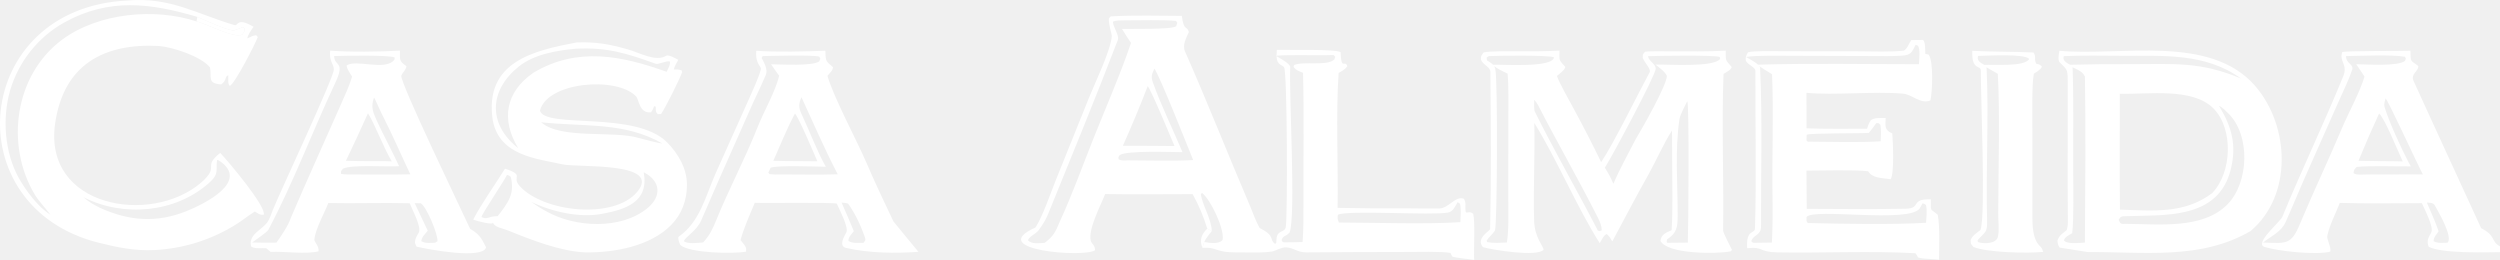
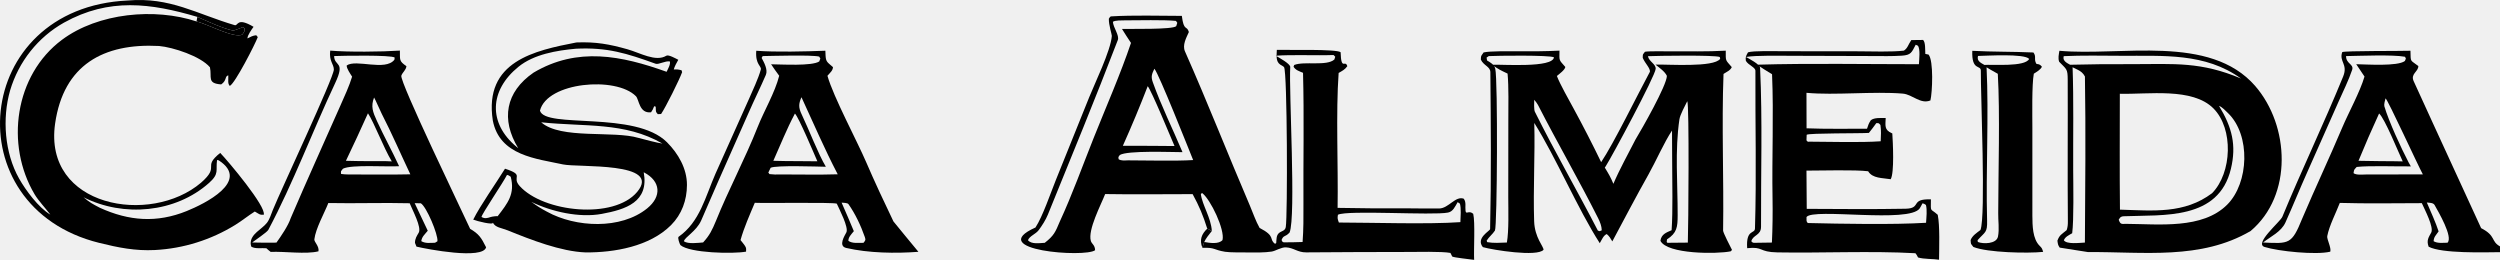
<svg xmlns="http://www.w3.org/2000/svg" width="279" height="29" viewBox="0 0 279 29" fill="none">
-   <path d="M115.559 25.389C116.363 24.157 117.242 21.558 117.829 20.101L121.558 10.842C122.104 9.456 123.97 5.639 124.08 4.006C124.09 3.859 123.729 2.805 123.747 2.091C123.846 1.947 123.879 1.835 124.019 1.827C126.508 1.678 129.409 1.766 131.893 1.772C132.116 3.559 132.442 2.783 132.678 3.573C132.387 4.225 131.929 5.028 132.245 5.74C134.771 11.436 137.04 17.24 139.495 22.968C139.846 23.789 140.131 24.658 140.57 25.435C142.421 26.393 141.564 26.676 142.298 27.214L142.425 27.117C142.465 26.724 142.417 26.264 142.748 25.995C143.04 25.758 143.414 25.776 143.492 25.343C143.706 24.143 143.663 7.998 143.301 7.499C143.222 7.39 142.997 7.291 142.88 7.213C142.338 6.846 142.482 6.149 142.494 5.564C143.609 5.604 149.151 5.453 149.612 5.827C149.677 7.957 150.121 6.598 150.361 7.389C150.085 7.775 149.797 7.904 149.392 8.142C149.071 12.568 149.355 18.64 149.276 23.198C151.968 23.251 154.661 23.27 157.354 23.253C158.441 23.254 159.527 23.286 160.611 23.268C161.678 23.251 162.422 21.828 163.358 22.177C163.659 22.599 163.488 23.038 163.554 23.537C163.616 23.996 163.91 23.423 164.412 23.861C164.639 24.804 164.457 27.818 164.514 29C164.06 28.928 162.275 28.757 162.067 28.626L161.868 28.225C160.904 28.047 158.107 28.117 156.97 28.119C153.243 28.126 149.501 28.133 145.772 28.166C144.805 28.175 144.396 27.651 143.514 27.605C142.989 27.577 142.366 28.003 141.929 28.074C141.149 28.2 140.058 28.184 139.253 28.173C138.603 28.165 137.281 28.19 136.718 28.098C135.417 27.886 135.629 27.6 134.183 27.658L134.395 27.007C135.002 27.115 136.007 27.277 136.432 26.791C136.714 25.64 135.105 22.259 134.157 21.541L134.014 21.644C134.155 22.86 135.166 24.327 135.24 25.776L134.728 25.515C134.279 24.073 133.828 22.994 133.098 21.665C129.896 21.663 126.523 21.716 123.336 21.657C122.851 22.89 121.391 25.645 121.735 26.877C121.837 27.244 122.2 27.325 122.211 27.923C121.137 28.773 109.839 27.947 115.559 25.389ZM118.274 24.723C119.647 21.761 120.829 18.466 122.047 15.412C123.387 12.052 125.08 8.188 126.219 4.79C125.909 4.311 125.496 3.713 125.215 3.232C126.144 3.201 130.882 3.319 131.267 2.918L131.385 2.547L131.236 2.332C129.908 2.195 126.984 2.271 125.535 2.271C125.175 2.281 124.462 2.251 124.199 2.432C124.239 3.082 124.946 3.951 124.747 4.471C122.252 10.993 119.571 17.474 116.944 23.948C116.698 24.553 116.294 25.179 115.909 25.696C115.575 26.133 114.885 26.348 114.721 26.807C115.11 27.285 116.007 27.129 116.596 27.098C117.615 26.296 117.775 25.918 118.274 24.723ZM143.262 27.045C143.923 27.034 144.722 27.044 145.369 27.008C145.474 25.637 145.472 24.208 145.464 22.83C145.437 17.94 145.547 13.013 145.418 8.126C145 7.948 144.593 7.835 144.36 7.448L144.433 7.251C145.552 6.806 148.059 7.409 148.914 6.641L149.013 6.336C148.974 6.293 148.857 6.159 148.814 6.14C146.803 6.216 144.224 6.078 142.372 6.219C142.693 6.406 144.013 7.117 143.991 7.48C143.832 10.177 144.64 24.155 143.919 25.947C143.414 26.499 143.259 26.195 143.021 26.782C143.135 27.005 143.071 26.959 143.262 27.045ZM128.829 7.668C128.549 8.267 128.422 8.53 128.657 9.187C129.602 11.829 130.877 14.392 131.968 16.981C130.626 16.978 125.834 16.779 124.975 17.297C124.782 17.578 124.801 17.463 124.84 17.769C125.126 17.961 125.52 17.905 125.875 17.895C128.036 17.895 131.066 17.989 133.156 17.863C132.651 16.628 129.347 8.266 128.829 7.668ZM149.418 24.834C153.168 24.842 159.429 25.045 162.979 24.79C163.001 24.2 163.079 23.271 162.93 22.732L162.675 22.558C162.367 23.085 162.157 23.611 161.597 23.723C159.879 24.067 150.413 23.422 149.313 23.965C149.242 24.366 149.278 24.445 149.418 24.834ZM131.077 16.297C130.737 15.511 128.505 10.104 128.085 9.617C127.219 11.858 126.294 14.076 125.312 16.268L128.465 16.276L131.077 16.297Z" fill="white" />
-   <path d="M229.828 5.667C236.637 6.294 246.629 3.767 251.685 9.603C255.522 14.031 255.891 21.805 251.166 25.782C245.612 29.034 239.253 28.091 233.015 28.131C232.986 28.131 229.924 27.654 229.864 27.634C229.658 27.346 229.658 27.216 229.607 26.859C229.84 26.216 230.08 26.153 230.641 25.681C230.751 25.351 230.777 25.078 230.774 24.73C230.726 19.457 230.78 14.183 230.756 8.911C230.751 7.657 230.641 7.764 229.805 6.895C229.656 6.499 229.763 6.089 229.828 5.667ZM236.587 23.395C240.297 23.509 243.77 23.89 246.872 21.559C249.097 19.269 249.273 14.374 247.026 12.105C244.679 9.735 239.708 10.552 236.573 10.464C236.576 14.754 236.539 19.111 236.587 23.395ZM231.297 7.379C231.434 11.18 231.349 15.222 231.368 19.04C231.377 20.677 231.45 24.557 231.257 26.027C230.893 26.244 230.463 26.427 230.328 26.816C230.642 27.292 232.106 27.095 232.675 27.07C232.714 21 232.778 14.597 232.678 8.536C232.276 7.769 231.633 7.781 230.838 7.23C233.204 7.169 235.569 7.146 237.935 7.159C242.742 7.147 245.611 6.877 250.095 8.761C246.085 5.868 241.42 6.256 236.704 6.225C234.732 6.212 232.264 6.173 230.315 6.266C230.143 6.881 230.786 7.067 231.297 7.379ZM237.26 24.982C240.918 25.003 245.792 25.609 248.558 22.837C250.986 20.404 251.187 15.079 248.652 12.628C248.39 12.372 247.992 11.942 247.643 11.815C249.112 14.231 249.596 16.207 248.972 18.829C247.598 24.593 241.473 23.955 237.008 24.134C236.612 24.15 236.516 24.375 236.37 24.697L236.422 24.469C236.622 24.982 236.663 25.024 237.26 24.982Z" fill="white" />
-   <path d="M174.038 5.649C174.022 6.852 173.958 6.63 174.691 7.475C174.635 7.809 174.037 8.236 173.749 8.48C174.099 9.419 175.112 11.173 175.624 12.131C176.693 14.094 177.714 16.083 178.688 18.096C180.051 16.086 182.821 10.424 184.133 8.001C184.162 7.579 183.61 7.112 183.33 6.458C183.348 5.991 183.292 6.161 183.578 5.776C184.012 5.69 185.812 5.732 186.347 5.729C188.445 5.718 190.493 5.775 192.594 5.654C192.596 6.863 192.527 6.63 193.266 7.489C193.107 7.861 192.741 7.993 192.345 8.251C192.125 14.026 192.39 19.948 192.298 25.735C192.294 25.963 193.138 27.589 193.292 27.892L193.15 28.047C191.652 28.364 186.056 28.383 185.304 26.875C185.399 26.143 185.962 25.946 186.552 25.693C186.702 23.451 186.618 20.447 186.615 18.147L186.597 14.569C185.722 15.877 184.781 18.034 183.97 19.472C182.581 21.933 181.27 24.449 179.934 26.94C179.73 26.598 179.62 26.38 179.312 26.119C178.932 26.289 178.788 26.713 178.534 27.139C176.066 23.299 173.678 17.633 171.226 13.72C171.322 17.323 171.093 21.048 171.21 24.684C171.27 26.53 172.28 27.508 172.257 27.877C171.571 28.691 166.583 27.899 165.488 27.58C164.662 26.566 166.291 25.771 166.296 25.562C166.43 19.748 166.376 13.876 166.325 8.058C166.32 7.423 165.566 7.328 165.263 6.651C165.282 6.154 165.265 6.314 165.57 5.853C166.254 5.683 168.45 5.724 169.266 5.72C170.924 5.734 172.379 5.733 174.038 5.649ZM168.322 22.013L168.33 13.402C168.33 11.869 168.385 9.69 168.245 8.213C167.559 7.885 167.142 7.704 166.532 7.223C167.702 7.176 173.271 7.597 173.425 6.398C172.933 6.131 166.998 6.215 166.149 6.261L165.903 6.421L165.953 6.748C166.358 6.999 166.759 7.192 166.874 7.684C167.167 8.919 167.092 25.325 166.835 25.729C166.573 26.141 166.168 26.434 165.911 26.855L165.969 27.022C166.673 27.152 167.448 27.092 168.168 27.065C168.4 25.746 168.326 23.434 168.322 22.013ZM171.219 11.135C171.21 11.411 171.177 12.243 171.289 12.466C173.517 16.945 176.026 21.284 178.319 25.728C178.568 25.827 178.457 25.822 178.756 25.7C178.748 25.244 178.56 24.765 178.356 24.36C176.208 20.093 173.814 15.956 171.634 11.705C171.544 11.529 171.349 11.287 171.219 11.135ZM188.3 11.292C188.064 11.762 187.498 12.815 187.425 13.305C186.905 16.794 187.237 20.502 187.227 24.029C187.223 25.351 187.151 25.991 186.037 26.716L186.003 27.009C186.03 27.038 186.056 27.067 186.083 27.096L188.362 27.075C188.425 25.574 188.534 11.631 188.3 11.292ZM183.907 6.272C184.04 6.895 184.798 7.127 184.774 7.678C184.74 8.452 179.911 17.438 179.202 18.547C179.168 18.6 179.133 18.654 179.096 18.706C179.517 19.392 179.738 19.754 180.054 20.514C180.739 18.897 181.711 17.161 182.517 15.577C183.234 14.394 186.004 9.542 186.025 8.469C185.803 7.981 185.18 7.555 184.746 7.208C186.183 7.167 191.249 7.551 191.971 6.567L191.929 6.361C191.425 6.128 184.898 6.224 183.907 6.272Z" fill="white" />
-   <path d="M14.26 0.056C18.978 -0.352 21.946 1.558 26.191 2.807C26.592 2.925 26.4 1.863 28.297 2.993C28.077 3.295 27.603 3.955 27.616 4.287C27.965 4.113 28.201 3.97 28.595 3.932L28.768 4.138C28.476 4.927 26.233 9.31 25.646 9.588C25.386 9.331 25.498 8.923 25.478 8.411C25.06 8.5 25.348 8.967 24.685 9.42C23.075 9.306 23.667 8.622 23.43 7.51C22.391 6.276 19.327 5.274 17.75 5.132C11.554 4.804 7.091 7.234 6.15 13.79C4.811 23.128 16.808 25.185 22.436 20.389C24.639 18.461 22.507 18.717 24.575 17.066C25.43 17.943 29.766 23.094 29.431 23.969C28.962 24.001 28.896 23.864 28.436 23.605C27.681 24.078 27.02 24.63 26.253 25.101C23.543 26.774 20.464 27.737 17.294 27.903C15.091 28.018 13.186 27.629 11.059 27.102C-5.114 23.096 -3.125 0.851 14.26 0.056ZM21.928 2.392C23.187 2.684 26.125 4.325 27.036 3.859C27.313 3.449 27.275 3.611 27.296 3.151L27.083 3.029C26.984 3.071 26.884 3.112 26.785 3.153C26.687 3.194 26.061 3.426 26.033 3.42C24.733 3.132 23.252 2.409 22.026 1.885C16.833 0.353 12.178 -0.273 7.146 2.523C4.243 4.154 2.083 6.87 1.128 10.092C0.229 13.227 0.515 17.061 2.125 19.918C2.876 21.25 4.299 23.167 5.62 23.951C5.097 23.259 4.288 22.399 3.871 21.7C0.556 16.134 1.647 8.372 6.911 4.446C10.971 1.418 17.298 0.863 21.928 2.392ZM9.323 22.015C10.028 22.615 10.348 22.772 11.15 23.191C14.391 24.667 17.5 24.903 20.833 23.554C22.792 22.761 27.998 20.228 24.417 17.899C24.39 17.882 24.258 17.856 24.225 17.851C24.055 19.021 24.502 19.368 23.345 20.401C19.568 23.773 13.775 24.264 9.323 22.015Z" fill="white" />
-   <path d="M22.026 1.885C23.252 2.409 24.733 3.132 26.033 3.42C26.061 3.426 26.687 3.194 26.785 3.153C26.884 3.112 26.984 3.071 27.083 3.029L27.296 3.151C27.275 3.611 27.313 3.449 27.036 3.859C26.125 4.325 23.187 2.684 21.928 2.392L22.026 1.885Z" fill="white" />
-   <path d="M213.3 4.473L214.617 4.458C214.896 4.724 214.836 5.521 214.866 6.018L215.225 6.089C215.808 6.763 215.651 10.328 215.434 11.209C214.329 11.668 213.435 10.537 212.347 10.447C209.061 10.174 204.776 10.656 201.602 10.358L201.612 14.319C203.756 14.407 206.194 14.36 208.359 14.366C208.496 13.953 208.539 13.786 208.787 13.414C209.19 13.104 209.909 13.175 210.442 13.172C210.419 14.011 210.262 14.481 211.119 14.862L211.181 14.889C211.248 15.846 211.423 19.286 211.002 20.001C210.066 19.849 208.977 19.923 208.485 19.112C207.018 18.929 203.253 19.042 201.602 19.041L201.632 23.308C205.302 23.322 208.984 23.364 212.651 23.294C214.508 23.259 213.108 22.168 215.489 22.248C215.482 23.784 215.372 23.174 216.252 23.972C216.502 25.233 216.408 27.598 216.398 28.985C215.756 28.874 214.692 28.937 214.052 28.731C214.057 28.732 213.823 28.265 213.738 28.26C208.854 27.983 203.213 28.257 198.35 28.167C196.234 28.128 196.84 27.497 194.984 27.698C194.838 25.543 195.836 26.134 195.855 25.499C196.032 19.654 195.878 13.756 195.904 7.906C195.905 7.498 195.131 7.294 194.838 6.79C194.772 6.347 194.867 6.222 195.078 5.839C195.692 5.645 198.075 5.714 198.827 5.715L207.371 5.725C208.82 5.731 211.151 5.816 212.481 5.648C212.912 5.352 212.935 5.015 213.3 4.473ZM194.849 6.356C195.161 6.535 196.408 7.174 196.426 7.564C196.698 13.448 196.51 19.4 196.531 25.299C196.533 26.289 195.653 26.177 195.443 26.924C195.661 27.121 195.559 27.081 195.827 27.097L197.746 27.069C197.821 25.455 197.843 23.737 197.815 22.119C197.735 17.544 197.955 12.851 197.761 8.286C197.261 7.974 196.574 7.572 196.122 7.219C201.97 7.05 208.27 7.166 214.152 7.167C214.176 6.665 214.329 5.446 214.028 5.096L213.792 4.991C213.336 5.865 213.273 6.147 212.232 6.214C211.133 6.285 210.036 6.259 208.939 6.255L199.892 6.227C198.6 6.226 196.02 6.164 194.849 6.356ZM209.398 13.738C209.177 14.033 208.796 14.576 208.568 14.832C207.66 14.903 201.862 14.841 201.625 15.041L201.603 15.666L201.752 15.819L201.961 15.81C204.343 15.819 207.568 15.924 209.885 15.766C209.913 15.108 209.951 14.602 209.856 13.943C209.615 13.704 209.736 13.759 209.398 13.738ZM214.543 22.696C214.461 22.857 214.337 23.111 214.242 23.252C213.09 24.949 202.349 23.184 201.608 24.221C201.618 24.572 201.554 24.693 201.747 24.889C205.484 24.981 211.297 25.087 214.948 24.862C214.985 24.271 215.083 23.424 214.936 22.877C214.765 22.759 214.742 22.728 214.543 22.696Z" fill="white" />
-   <path d="M64.331 4.737C66.506 4.655 67.993 4.926 70.027 5.499C71.445 5.899 73.178 6.943 74.37 6.215C74.606 6.071 75.411 6.527 75.698 6.672C75.507 7.023 75.295 7.371 75.191 7.756C75.587 7.737 75.677 7.745 76.062 7.843L76.125 8.054C75.808 8.933 74.294 11.961 73.778 12.723L73.412 12.742C73.13 12.457 73.21 12.377 73.176 11.903L73.003 11.855C72.881 12.174 72.849 12.25 72.658 12.531C71.322 12.69 71.331 11.102 70.967 10.735C68.745 8.487 61.059 9.154 60.26 12.347C60.827 14.397 70.904 12.322 74.439 15.879C75.696 17.144 76.668 18.818 76.664 20.643C76.661 22.338 76.083 23.927 74.884 25.128C72.507 27.51 68.554 28.192 65.353 28.17C62.586 28.068 59.238 26.754 56.676 25.715C55.978 25.432 55.267 25.404 54.996 24.835C55.15 25.16 53.199 24.678 52.812 24.509C53.59 22.943 55.343 20.467 56.359 18.826C58.661 19.578 57.025 19.685 57.997 20.762C60.645 23.695 68.509 24.527 71.11 21.415C73.941 18.026 64.506 18.716 62.826 18.349C59.881 17.704 55.753 17.381 54.998 13.45C53.975 6.836 59.675 5.639 64.331 4.737ZM57.836 16.542C55.881 13.338 56.411 10.267 59.541 8.107C64.445 5.199 69.371 6.214 74.393 8.012C74.559 7.661 74.833 7.217 74.76 6.858C74.258 6.761 73.5 7.233 73.17 7.114C69.914 5.939 67.769 5.267 64.278 5.436C62.134 5.629 59.584 6.056 57.868 7.447C54.603 10.092 54.472 13.743 57.639 16.379L57.836 16.542ZM61.054 23.631C64.238 25.392 69.281 25.646 72.23 23.251C73.863 21.924 73.743 20.225 71.887 19.249L71.84 19.225C72.451 22.554 69.824 23.378 67.148 23.872C64.66 24.332 61.552 23.633 59.297 22.526C59.98 23.018 60.305 23.235 61.054 23.631ZM73.925 16.018C69.689 13.585 65.29 14.171 60.396 13.648C62.572 15.582 68.471 14.548 71.271 15.394C71.63 15.502 73.629 16.011 73.925 16.018ZM54.768 24.217C54.902 24.167 55.575 24.081 55.526 24.145C56.679 22.659 57.491 21.635 56.998 19.727C56.839 19.62 56.771 19.556 56.58 19.521C56.172 20.346 53.744 23.918 53.735 24.215C54.113 24.425 54.346 24.353 54.768 24.217Z" fill="white" />
-   <path d="M36.851 5.649C38.821 5.821 42.636 5.783 44.629 5.646C44.651 6.694 44.509 6.803 45.357 7.384C45.306 7.836 44.942 8.033 44.79 8.438C44.554 9.062 51.673 23.794 52.466 25.535C53.437 26.115 53.696 26.491 54.249 27.598C53.895 28.995 47.672 27.811 46.479 27.522L46.311 27.105C46.311 26.614 46.525 26.325 46.729 25.969C47.07 25.373 46.056 23.511 45.721 22.683C42.751 22.604 39.654 22.723 36.643 22.658C36.189 23.806 35.233 25.485 35.081 26.708C35.044 27.002 35.643 27.467 35.543 28.046C34.154 28.402 31.708 28.036 30.211 28.113C30.181 28.115 29.721 27.705 29.727 27.705C29.216 27.656 28.495 27.799 28.047 27.53C28.01 27.416 27.978 27.299 27.976 27.179C27.952 26.097 29.22 25.607 29.794 24.86C30.092 24.473 30.259 23.902 30.442 23.449C31.334 21.237 37.262 8.648 37.258 7.758C37.255 7.143 36.706 6.83 36.851 5.649ZM30.85 27.077C31.363 26.364 32.175 25.174 32.443 24.344C34.243 20.136 36.128 15.995 37.976 11.811C38.414 10.818 38.991 9.576 39.295 8.555C39.101 8.239 38.669 7.638 38.691 7.308C39.723 6.563 43.005 7.975 44.015 6.665L44.049 6.424C43.669 6.118 38.155 6.221 37.287 6.256C37.321 7.466 38.579 6.776 37.406 9.271C34.86 14.684 32.744 20.373 29.948 25.648C29.802 25.923 28.464 26.809 28.142 27.062C29.034 27.075 29.961 27.103 30.85 27.077ZM46.279 22.672C46.752 23.719 47.282 24.744 47.738 25.75C47.378 26.195 47.09 26.402 47.014 26.912C47.479 27.188 47.976 27.103 48.552 27.09L48.818 26.925C48.909 26.178 47.596 23.069 46.967 22.689L46.279 22.672ZM38.605 17.945C39.484 17.961 40.405 17.991 41.28 17.985C42.065 17.984 42.948 17.963 43.724 18.012C42.793 16.463 41.762 13.694 41.064 12.642C40.268 14.421 39.448 16.189 38.605 17.945ZM41.747 10.88C41.364 11.883 41.604 12.497 42.068 13.508C42.847 15.209 43.751 16.831 44.541 18.549C43.104 18.638 39.24 18.342 38.273 18.828C38.016 19.174 38.04 19.04 38.062 19.412C38.366 19.45 38.552 19.471 38.858 19.47C41.123 19.466 43.542 19.508 45.793 19.454C44.722 17.195 43.736 14.901 42.593 12.681C42.393 12.292 41.896 11.118 41.747 10.88Z" fill="white" />
-   <path d="M84.399 5.664C86.558 5.831 89.908 5.746 92.111 5.66C92.115 5.852 92.123 6.045 92.135 6.237C92.178 6.935 92.362 6.955 92.962 7.493C92.93 7.904 92.656 8.085 92.342 8.459C93.027 10.855 95.64 15.706 96.682 18.134C97.56 20.183 98.741 22.705 99.707 24.71C99.7 24.694 102.308 27.906 102.495 28.102C99.964 28.296 96.918 28.248 94.435 27.671C93.505 27.455 94.281 26.276 94.454 25.934C94.733 25.379 93.656 23.329 93.385 22.726C92.976 22.564 85.392 22.689 84.234 22.633C83.673 23.968 83.026 25.406 82.643 26.794C82.722 26.891 82.801 26.989 82.879 27.088C83.201 27.499 83.314 27.616 83.261 28.083C81.837 28.351 76.96 28.248 75.935 27.352C75.827 27.185 75.598 26.519 75.734 26.424C78.106 24.759 78.707 21.984 79.851 19.377L83.554 11.113C83.966 10.174 84.64 8.745 84.905 7.771C85.017 7.358 84.274 7.239 84.399 5.664ZM78.467 27.057C79.204 26.254 79.479 25.659 79.901 24.651C81.299 21.182 83.171 17.68 84.557 14.169C85.263 12.382 86.495 10.31 86.958 8.455C86.687 8.075 86.294 7.558 86.056 7.174C87.261 7.185 90.609 7.395 91.427 6.858L91.552 6.534L91.42 6.314C90.527 6.109 86.25 6.242 85.117 6.258L84.997 6.465C85.257 6.947 85.722 7.771 85.469 8.359C84.86 9.771 84.173 11.145 83.557 12.558L80.169 20.202C79.541 21.634 78.886 23.174 78.255 24.6C77.715 25.82 76.389 26.479 76.326 26.931C76.812 27.253 77.853 27.104 78.467 27.057ZM93.923 22.613C94.39 23.67 94.845 24.731 95.288 25.798C95.026 26.127 94.658 26.482 94.682 26.881C95.125 27.19 95.777 27.099 96.366 27.098C96.56 26.849 96.638 26.802 96.517 26.459C96.072 25.189 95.458 23.872 94.685 22.778C94.583 22.633 94.094 22.63 93.923 22.613ZM86.304 17.944C87.241 17.972 88.179 17.985 89.117 17.982L91.218 18C90.858 17.178 89.137 13.084 88.714 12.672C87.767 14.46 87.128 16.11 86.304 17.944ZM89.443 10.849C89.117 11.589 89.1 12.003 89.475 12.782C90.228 14.344 91.318 17.196 92.167 18.611C91.182 18.593 86.592 18.425 86.003 18.724L85.745 19.256L85.877 19.43C86.365 19.486 86.616 19.483 87.105 19.468C89.15 19.466 91.468 19.519 93.49 19.451C92.008 16.617 90.787 13.742 89.443 10.849Z" fill="white" />
-   <path d="M220.108 5.671C222.35 5.792 224.664 5.753 226.928 5.857C227.293 6.328 226.948 6.6 227.254 7.109C227.308 7.198 227.579 7.053 227.877 7.449C227.72 7.79 227.297 8.011 226.974 8.226C226.743 9.483 226.812 12.841 226.812 14.277L226.813 24.102C226.823 25.165 226.83 26.66 227.631 27.44C227.874 27.677 227.893 27.728 228.005 28.074L228.016 28.11C226.282 28.291 221.794 28.194 220.229 27.56C219.899 27.124 219.966 27.314 219.921 26.792C220.112 26.293 220.592 25.997 221.018 25.67C221.63 24.166 221.032 10.309 221.061 7.896C221.069 7.189 220.021 7.967 220.108 5.671ZM221.696 7.378C221.971 13.048 221.606 18.935 221.76 24.625C221.798 25.988 221.538 25.857 220.697 26.806L220.728 27.005C221.314 27.243 222.804 27.237 222.974 26.403C223.142 25.582 222.984 24.616 223.001 23.761C223.01 19.19 223.211 12.654 222.955 8.236C222.453 7.95 221.765 7.582 221.313 7.251C222.456 7.166 225.963 7.498 226.456 6.578C225.932 5.956 221.717 6.228 220.744 6.244C220.57 6.886 221.165 7.052 221.696 7.378Z" fill="white" />
-   <path d="M134.728 25.515L135.24 25.776C134.988 26.103 134.533 26.646 134.395 27.007L134.183 27.658C133.843 26.752 134.087 26.142 134.728 25.515Z" fill="white" />
-   <path d="M261.122 22.644C260.693 23.765 259.952 25.16 259.721 26.346C259.653 26.691 260.196 27.646 260.058 28.088C258.476 28.474 254.289 28.05 252.728 27.562C251.522 27.185 254.478 24.757 254.711 24.191C256.882 18.931 259.346 13.802 261.497 8.536C262.061 7.153 261.015 6.889 261.394 5.815C261.659 5.655 268.012 5.707 269.007 5.663C269.044 7.011 268.948 6.641 269.885 7.368C269.904 7.996 268.985 8.233 269.365 9.057C270.097 10.641 270.822 12.228 271.543 13.818L276.893 25.459C278.592 26.333 277.944 26.91 279 27.498V28.142C277.291 28.16 272.506 28.308 271.039 27.535C270.772 26.829 271.034 26.487 271.323 25.957C271.644 25.368 270.607 23.418 270.276 22.672C267.283 22.677 264.099 22.736 261.122 22.644ZM252.558 27.064C255.469 27.196 255.755 27.29 256.918 24.413C258.365 21.01 259.95 17.651 261.391 14.243C262.105 12.555 263.373 10.27 263.878 8.544L262.955 7.165C264.159 7.186 267.566 7.423 268.384 6.808L268.496 6.543L268.4 6.334C267.006 6.079 263.374 6.235 261.822 6.26C261.813 7.138 262.717 7.141 262.499 7.8C262.139 8.888 261.452 10.293 260.987 11.337L257.501 19.189C256.666 21.055 255.896 22.953 255.059 24.819C254.583 25.877 253.418 26.384 252.558 27.064ZM273.138 27.086C273.795 26.469 272.112 23.615 271.7 22.881C271.55 22.614 271.114 22.632 270.835 22.602C271.239 23.551 271.843 24.87 272.148 25.821C271.827 26.291 271.628 26.413 271.59 26.916C272.016 27.178 272.591 27.095 273.138 27.086ZM266.227 10.976C266.162 11.187 266.037 11.668 266.094 11.862C266.597 13.573 267.986 16.568 268.809 18.14C268.886 18.285 268.966 18.427 269.05 18.568C267.396 18.589 264.498 18.47 263.003 18.631C262.671 19.022 262.739 18.853 262.653 19.322C262.96 19.569 263.702 19.471 264.178 19.469L270.393 19.465C269.786 18.349 266.507 11.174 266.227 10.976ZM265.752 17.984C266.541 17.989 267.355 17.984 268.143 18.011C267.644 16.955 266.152 13.243 265.507 12.664C264.704 14.408 263.938 16.168 263.209 17.945L265.752 17.984Z" fill="white" />
+   <path d="M115.559 25.389C116.363 24.157 117.242 21.558 117.829 20.101L121.558 10.842C122.104 9.456 123.97 5.639 124.08 4.006C124.09 3.859 123.729 2.805 123.747 2.091C123.846 1.947 123.879 1.835 124.019 1.827C126.508 1.678 129.409 1.766 131.893 1.772C132.116 3.559 132.442 2.783 132.678 3.573C132.387 4.225 131.929 5.028 132.245 5.74C134.771 11.436 137.04 17.24 139.495 22.968C139.846 23.789 140.131 24.658 140.57 25.435C142.421 26.393 141.564 26.676 142.298 27.214L142.425 27.117C142.465 26.724 142.417 26.264 142.748 25.995C143.04 25.758 143.414 25.776 143.492 25.343C143.706 24.143 143.663 7.998 143.301 7.499C143.222 7.39 142.997 7.291 142.88 7.213C142.338 6.846 142.482 6.149 142.494 5.564C143.609 5.604 149.151 5.453 149.612 5.827C149.677 7.957 150.121 6.598 150.361 7.389C150.085 7.775 149.797 7.904 149.392 8.142C149.071 12.568 149.355 18.64 149.276 23.198C151.968 23.251 154.661 23.27 157.354 23.253C158.441 23.254 159.527 23.286 160.611 23.268C161.678 23.251 162.422 21.828 163.358 22.177C163.659 22.599 163.488 23.038 163.554 23.537C163.616 23.996 163.91 23.423 164.412 23.861C164.639 24.804 164.457 27.818 164.514 29C164.06 28.928 162.275 28.757 162.067 28.626L161.868 28.225C160.904 28.047 158.107 28.117 156.97 28.119C153.243 28.126 149.501 28.133 145.772 28.166C144.805 28.175 144.396 27.651 143.514 27.605C142.989 27.577 142.366 28.003 141.929 28.074C141.149 28.2 140.058 28.184 139.253 28.173C138.603 28.165 137.281 28.19 136.718 28.098C135.417 27.886 135.629 27.6 134.183 27.658L134.395 27.007C135.002 27.115 136.007 27.277 136.432 26.791C136.714 25.64 135.105 22.259 134.157 21.541L134.014 21.644C134.155 22.86 135.166 24.327 135.24 25.776L134.728 25.515C134.279 24.073 133.828 22.994 133.098 21.665C129.896 21.663 126.523 21.716 123.336 21.657C122.851 22.89 121.391 25.645 121.735 26.877C121.837 27.244 122.2 27.325 122.211 27.923C121.137 28.773 109.839 27.947 115.559 25.389ZM118.274 24.723C119.647 21.761 120.829 18.466 122.047 15.412C123.387 12.052 125.08 8.188 126.219 4.79C125.909 4.311 125.496 3.713 125.215 3.232C126.144 3.201 130.882 3.319 131.267 2.918L131.385 2.547L131.236 2.332C129.908 2.195 126.984 2.271 125.535 2.271C125.175 2.281 124.462 2.251 124.199 2.432C124.239 3.082 124.946 3.951 124.747 4.471C122.252 10.993 119.571 17.474 116.944 23.948C116.698 24.553 116.294 25.179 115.909 25.696C115.575 26.133 114.885 26.348 114.721 26.807C115.11 27.285 116.007 27.129 116.596 27.098C117.615 26.296 117.775 25.918 118.274 24.723ZM143.262 27.045C143.923 27.034 144.722 27.044 145.369 27.008C145.474 25.637 145.472 24.208 145.464 22.83C145.437 17.94 145.547 13.013 145.418 8.126C145 7.948 144.593 7.835 144.36 7.448L144.433 7.251C145.552 6.806 148.059 7.409 148.914 6.641L149.013 6.336C148.974 6.293 148.857 6.159 148.814 6.14C146.803 6.216 144.224 6.078 142.372 6.219C142.693 6.406 144.013 7.117 143.991 7.48C143.832 10.177 144.64 24.155 143.919 25.947C143.414 26.499 143.259 26.195 143.021 26.782C143.135 27.005 143.071 26.959 143.262 27.045ZM128.829 7.668C128.549 8.267 128.422 8.53 128.657 9.187C129.602 11.829 130.877 14.392 131.968 16.981C130.626 16.978 125.834 16.779 124.975 17.297C124.782 17.578 124.801 17.463 124.84 17.769C125.126 17.961 125.52 17.905 125.875 17.895C128.036 17.895 131.066 17.989 133.156 17.863C132.651 16.628 129.347 8.266 128.829 7.668ZM149.418 24.834C153.168 24.842 159.429 25.045 162.979 24.79C163.001 24.2 163.079 23.271 162.93 22.732L162.675 22.558C162.367 23.085 162.157 23.611 161.597 23.723C159.879 24.067 150.413 23.422 149.313 23.965C149.242 24.366 149.278 24.445 149.418 24.834ZM131.077 16.297C130.737 15.511 128.505 10.104 128.085 9.617C127.219 11.858 126.294 14.076 125.312 16.268L128.465 16.276L131.077 16.297Z" fill="currentColor" />
+   <path d="M229.828 5.667C236.637 6.294 246.629 3.767 251.685 9.603C255.522 14.031 255.891 21.805 251.166 25.782C245.612 29.034 239.253 28.091 233.015 28.131C232.986 28.131 229.924 27.654 229.864 27.634C229.658 27.346 229.658 27.216 229.607 26.859C229.84 26.216 230.08 26.153 230.641 25.681C230.751 25.351 230.777 25.078 230.774 24.73C230.726 19.457 230.78 14.183 230.756 8.911C230.751 7.657 230.641 7.764 229.805 6.895C229.656 6.499 229.763 6.089 229.828 5.667ZM236.587 23.395C240.297 23.509 243.77 23.89 246.872 21.559C249.097 19.269 249.273 14.374 247.026 12.105C244.679 9.735 239.708 10.552 236.573 10.464C236.576 14.754 236.539 19.111 236.587 23.395ZM231.297 7.379C231.434 11.18 231.349 15.222 231.368 19.04C231.377 20.677 231.45 24.557 231.257 26.027C230.893 26.244 230.463 26.427 230.328 26.816C230.642 27.292 232.106 27.095 232.675 27.07C232.714 21 232.778 14.597 232.678 8.536C232.276 7.769 231.633 7.781 230.838 7.23C233.204 7.169 235.569 7.146 237.935 7.159C242.742 7.147 245.611 6.877 250.095 8.761C246.085 5.868 241.42 6.256 236.704 6.225C234.732 6.212 232.264 6.173 230.315 6.266C230.143 6.881 230.786 7.067 231.297 7.379ZM237.26 24.982C240.918 25.003 245.792 25.609 248.558 22.837C250.986 20.404 251.187 15.079 248.652 12.628C248.39 12.372 247.992 11.942 247.643 11.815C249.112 14.231 249.596 16.207 248.972 18.829C247.598 24.593 241.473 23.955 237.008 24.134C236.612 24.15 236.516 24.375 236.37 24.697L236.422 24.469C236.622 24.982 236.663 25.024 237.26 24.982Z" fill="currentColor" />
+   <path d="M174.038 5.649C174.022 6.852 173.958 6.63 174.691 7.475C174.635 7.809 174.037 8.236 173.749 8.48C174.099 9.419 175.112 11.173 175.624 12.131C176.693 14.094 177.714 16.083 178.688 18.096C180.051 16.086 182.821 10.424 184.133 8.001C184.162 7.579 183.61 7.112 183.33 6.458C183.348 5.991 183.292 6.161 183.578 5.776C184.012 5.69 185.812 5.732 186.347 5.729C188.445 5.718 190.493 5.775 192.594 5.654C192.596 6.863 192.527 6.63 193.266 7.489C193.107 7.861 192.741 7.993 192.345 8.251C192.125 14.026 192.39 19.948 192.298 25.735C192.294 25.963 193.138 27.589 193.292 27.892L193.15 28.047C191.652 28.364 186.056 28.383 185.304 26.875C185.399 26.143 185.962 25.946 186.552 25.693C186.702 23.451 186.618 20.447 186.615 18.147L186.597 14.569C185.722 15.877 184.781 18.034 183.97 19.472C182.581 21.933 181.27 24.449 179.934 26.94C179.73 26.598 179.62 26.38 179.312 26.119C178.932 26.289 178.788 26.713 178.534 27.139C176.066 23.299 173.678 17.633 171.226 13.72C171.322 17.323 171.093 21.048 171.21 24.684C171.27 26.53 172.28 27.508 172.257 27.877C171.571 28.691 166.583 27.899 165.488 27.58C164.662 26.566 166.291 25.771 166.296 25.562C166.43 19.748 166.376 13.876 166.325 8.058C166.32 7.423 165.566 7.328 165.263 6.651C165.282 6.154 165.265 6.314 165.57 5.853C166.254 5.683 168.45 5.724 169.266 5.72C170.924 5.734 172.379 5.733 174.038 5.649ZM168.322 22.013L168.33 13.402C168.33 11.869 168.385 9.69 168.245 8.213C167.559 7.885 167.142 7.704 166.532 7.223C167.702 7.176 173.271 7.597 173.425 6.398C172.933 6.131 166.998 6.215 166.149 6.261L165.903 6.421L165.953 6.748C166.358 6.999 166.759 7.192 166.874 7.684C167.167 8.919 167.092 25.325 166.835 25.729C166.573 26.141 166.168 26.434 165.911 26.855L165.969 27.022C166.673 27.152 167.448 27.092 168.168 27.065C168.4 25.746 168.326 23.434 168.322 22.013ZM171.219 11.135C171.21 11.411 171.177 12.243 171.289 12.466C173.517 16.945 176.026 21.284 178.319 25.728C178.568 25.827 178.457 25.822 178.756 25.7C178.748 25.244 178.56 24.765 178.356 24.36C176.208 20.093 173.814 15.956 171.634 11.705C171.544 11.529 171.349 11.287 171.219 11.135ZM188.3 11.292C188.064 11.762 187.498 12.815 187.425 13.305C186.905 16.794 187.237 20.502 187.227 24.029C187.223 25.351 187.151 25.991 186.037 26.716L186.003 27.009C186.03 27.038 186.056 27.067 186.083 27.096L188.362 27.075C188.425 25.574 188.534 11.631 188.3 11.292ZM183.907 6.272C184.04 6.895 184.798 7.127 184.774 7.678C184.74 8.452 179.911 17.438 179.202 18.547C179.168 18.6 179.133 18.654 179.096 18.706C179.517 19.392 179.738 19.754 180.054 20.514C180.739 18.897 181.711 17.161 182.517 15.577C183.234 14.394 186.004 9.542 186.025 8.469C185.803 7.981 185.18 7.555 184.746 7.208C186.183 7.167 191.249 7.551 191.971 6.567L191.929 6.361C191.425 6.128 184.898 6.224 183.907 6.272Z" fill="currentColor" />
+   <path d="M14.26 0.056C18.978 -0.352 21.946 1.558 26.191 2.807C26.592 2.925 26.4 1.863 28.297 2.993C28.077 3.295 27.603 3.955 27.616 4.287C27.965 4.113 28.201 3.97 28.595 3.932L28.768 4.138C28.476 4.927 26.233 9.31 25.646 9.588C25.386 9.331 25.498 8.923 25.478 8.411C25.06 8.5 25.348 8.967 24.685 9.42C23.075 9.306 23.667 8.622 23.43 7.51C22.391 6.276 19.327 5.274 17.75 5.132C11.554 4.804 7.091 7.234 6.15 13.79C4.811 23.128 16.808 25.185 22.436 20.389C24.639 18.461 22.507 18.717 24.575 17.066C25.43 17.943 29.766 23.094 29.431 23.969C28.962 24.001 28.896 23.864 28.436 23.605C27.681 24.078 27.02 24.63 26.253 25.101C23.543 26.774 20.464 27.737 17.294 27.903C15.091 28.018 13.186 27.629 11.059 27.102C-5.114 23.096 -3.125 0.851 14.26 0.056ZM21.928 2.392C23.187 2.684 26.125 4.325 27.036 3.859C27.313 3.449 27.275 3.611 27.296 3.151L27.083 3.029C26.984 3.071 26.884 3.112 26.785 3.153C26.687 3.194 26.061 3.426 26.033 3.42C24.733 3.132 23.252 2.409 22.026 1.885C16.833 0.353 12.178 -0.273 7.146 2.523C4.243 4.154 2.083 6.87 1.128 10.092C0.229 13.227 0.515 17.061 2.125 19.918C2.876 21.25 4.299 23.167 5.62 23.951C5.097 23.259 4.288 22.399 3.871 21.7C0.556 16.134 1.647 8.372 6.911 4.446C10.971 1.418 17.298 0.863 21.928 2.392ZM9.323 22.015C10.028 22.615 10.348 22.772 11.15 23.191C14.391 24.667 17.5 24.903 20.833 23.554C22.792 22.761 27.998 20.228 24.417 17.899C24.39 17.882 24.258 17.856 24.225 17.851C24.055 19.021 24.502 19.368 23.345 20.401C19.568 23.773 13.775 24.264 9.323 22.015Z" fill="currentColor" />
+   <path d="M22.026 1.885C23.252 2.409 24.733 3.132 26.033 3.42C26.061 3.426 26.687 3.194 26.785 3.153C26.884 3.112 26.984 3.071 27.083 3.029L27.296 3.151C27.275 3.611 27.313 3.449 27.036 3.859C26.125 4.325 23.187 2.684 21.928 2.392L22.026 1.885Z" fill="currentColor" />
+   <path d="M213.3 4.473L214.617 4.458C214.896 4.724 214.836 5.521 214.866 6.018L215.225 6.089C215.808 6.763 215.651 10.328 215.434 11.209C214.329 11.668 213.435 10.537 212.347 10.447C209.061 10.174 204.776 10.656 201.602 10.358L201.612 14.319C203.756 14.407 206.194 14.36 208.359 14.366C208.496 13.953 208.539 13.786 208.787 13.414C209.19 13.104 209.909 13.175 210.442 13.172C210.419 14.011 210.262 14.481 211.119 14.862L211.181 14.889C211.248 15.846 211.423 19.286 211.002 20.001C210.066 19.849 208.977 19.923 208.485 19.112C207.018 18.929 203.253 19.042 201.602 19.041L201.632 23.308C205.302 23.322 208.984 23.364 212.651 23.294C214.508 23.259 213.108 22.168 215.489 22.248C215.482 23.784 215.372 23.174 216.252 23.972C216.502 25.233 216.408 27.598 216.398 28.985C215.756 28.874 214.692 28.937 214.052 28.731C214.057 28.732 213.823 28.265 213.738 28.26C208.854 27.983 203.213 28.257 198.35 28.167C196.234 28.128 196.84 27.497 194.984 27.698C194.838 25.543 195.836 26.134 195.855 25.499C196.032 19.654 195.878 13.756 195.904 7.906C195.905 7.498 195.131 7.294 194.838 6.79C194.772 6.347 194.867 6.222 195.078 5.839C195.692 5.645 198.075 5.714 198.827 5.715L207.371 5.725C208.82 5.731 211.151 5.816 212.481 5.648C212.912 5.352 212.935 5.015 213.3 4.473ZM194.849 6.356C195.161 6.535 196.408 7.174 196.426 7.564C196.698 13.448 196.51 19.4 196.531 25.299C196.533 26.289 195.653 26.177 195.443 26.924C195.661 27.121 195.559 27.081 195.827 27.097L197.746 27.069C197.821 25.455 197.843 23.737 197.815 22.119C197.735 17.544 197.955 12.851 197.761 8.286C197.261 7.974 196.574 7.572 196.122 7.219C201.97 7.05 208.27 7.166 214.152 7.167C214.176 6.665 214.329 5.446 214.028 5.096L213.792 4.991C213.336 5.865 213.273 6.147 212.232 6.214C211.133 6.285 210.036 6.259 208.939 6.255L199.892 6.227C198.6 6.226 196.02 6.164 194.849 6.356ZM209.398 13.738C209.177 14.033 208.796 14.576 208.568 14.832C207.66 14.903 201.862 14.841 201.625 15.041L201.603 15.666L201.752 15.819L201.961 15.81C204.343 15.819 207.568 15.924 209.885 15.766C209.913 15.108 209.951 14.602 209.856 13.943C209.615 13.704 209.736 13.759 209.398 13.738ZM214.543 22.696C214.461 22.857 214.337 23.111 214.242 23.252C213.09 24.949 202.349 23.184 201.608 24.221C201.618 24.572 201.554 24.693 201.747 24.889C205.484 24.981 211.297 25.087 214.948 24.862C214.985 24.271 215.083 23.424 214.936 22.877C214.765 22.759 214.742 22.728 214.543 22.696Z" fill="currentColor" />
+   <path d="M64.331 4.737C66.506 4.655 67.993 4.926 70.027 5.499C71.445 5.899 73.178 6.943 74.37 6.215C74.606 6.071 75.411 6.527 75.698 6.672C75.507 7.023 75.295 7.371 75.191 7.756C75.587 7.737 75.677 7.745 76.062 7.843L76.125 8.054C75.808 8.933 74.294 11.961 73.778 12.723L73.412 12.742C73.13 12.457 73.21 12.377 73.176 11.903L73.003 11.855C72.881 12.174 72.849 12.25 72.658 12.531C71.322 12.69 71.331 11.102 70.967 10.735C68.745 8.487 61.059 9.154 60.26 12.347C60.827 14.397 70.904 12.322 74.439 15.879C75.696 17.144 76.668 18.818 76.664 20.643C76.661 22.338 76.083 23.927 74.884 25.128C72.507 27.51 68.554 28.192 65.353 28.17C62.586 28.068 59.238 26.754 56.676 25.715C55.978 25.432 55.267 25.404 54.996 24.835C55.15 25.16 53.199 24.678 52.812 24.509C53.59 22.943 55.343 20.467 56.359 18.826C58.661 19.578 57.025 19.685 57.997 20.762C60.645 23.695 68.509 24.527 71.11 21.415C73.941 18.026 64.506 18.716 62.826 18.349C59.881 17.704 55.753 17.381 54.998 13.45C53.975 6.836 59.675 5.639 64.331 4.737ZM57.836 16.542C55.881 13.338 56.411 10.267 59.541 8.107C64.445 5.199 69.371 6.214 74.393 8.012C74.559 7.661 74.833 7.217 74.76 6.858C74.258 6.761 73.5 7.233 73.17 7.114C69.914 5.939 67.769 5.267 64.278 5.436C62.134 5.629 59.584 6.056 57.868 7.447C54.603 10.092 54.472 13.743 57.639 16.379L57.836 16.542ZM61.054 23.631C64.238 25.392 69.281 25.646 72.23 23.251C73.863 21.924 73.743 20.225 71.887 19.249L71.84 19.225C72.451 22.554 69.824 23.378 67.148 23.872C64.66 24.332 61.552 23.633 59.297 22.526C59.98 23.018 60.305 23.235 61.054 23.631ZM73.925 16.018C69.689 13.585 65.29 14.171 60.396 13.648C62.572 15.582 68.471 14.548 71.271 15.394C71.63 15.502 73.629 16.011 73.925 16.018ZM54.768 24.217C54.902 24.167 55.575 24.081 55.526 24.145C56.679 22.659 57.491 21.635 56.998 19.727C56.839 19.62 56.771 19.556 56.58 19.521C56.172 20.346 53.744 23.918 53.735 24.215C54.113 24.425 54.346 24.353 54.768 24.217Z" fill="currentColor" />
+   <path d="M36.851 5.649C38.821 5.821 42.636 5.783 44.629 5.646C44.651 6.694 44.509 6.803 45.357 7.384C45.306 7.836 44.942 8.033 44.79 8.438C44.554 9.062 51.673 23.794 52.466 25.535C53.437 26.115 53.696 26.491 54.249 27.598C53.895 28.995 47.672 27.811 46.479 27.522L46.311 27.105C46.311 26.614 46.525 26.325 46.729 25.969C47.07 25.373 46.056 23.511 45.721 22.683C42.751 22.604 39.654 22.723 36.643 22.658C36.189 23.806 35.233 25.485 35.081 26.708C35.044 27.002 35.643 27.467 35.543 28.046C34.154 28.402 31.708 28.036 30.211 28.113C30.181 28.115 29.721 27.705 29.727 27.705C29.216 27.656 28.495 27.799 28.047 27.53C28.01 27.416 27.978 27.299 27.976 27.179C27.952 26.097 29.22 25.607 29.794 24.86C30.092 24.473 30.259 23.902 30.442 23.449C31.334 21.237 37.262 8.648 37.258 7.758C37.255 7.143 36.706 6.83 36.851 5.649ZM30.85 27.077C31.363 26.364 32.175 25.174 32.443 24.344C34.243 20.136 36.128 15.995 37.976 11.811C38.414 10.818 38.991 9.576 39.295 8.555C39.101 8.239 38.669 7.638 38.691 7.308C39.723 6.563 43.005 7.975 44.015 6.665L44.049 6.424C43.669 6.118 38.155 6.221 37.287 6.256C37.321 7.466 38.579 6.776 37.406 9.271C34.86 14.684 32.744 20.373 29.948 25.648C29.802 25.923 28.464 26.809 28.142 27.062C29.034 27.075 29.961 27.103 30.85 27.077ZM46.279 22.672C46.752 23.719 47.282 24.744 47.738 25.75C47.378 26.195 47.09 26.402 47.014 26.912C47.479 27.188 47.976 27.103 48.552 27.09L48.818 26.925C48.909 26.178 47.596 23.069 46.967 22.689L46.279 22.672ZM38.605 17.945C39.484 17.961 40.405 17.991 41.28 17.985C42.065 17.984 42.948 17.963 43.724 18.012C42.793 16.463 41.762 13.694 41.064 12.642C40.268 14.421 39.448 16.189 38.605 17.945ZM41.747 10.88C41.364 11.883 41.604 12.497 42.068 13.508C42.847 15.209 43.751 16.831 44.541 18.549C43.104 18.638 39.24 18.342 38.273 18.828C38.016 19.174 38.04 19.04 38.062 19.412C38.366 19.45 38.552 19.471 38.858 19.47C41.123 19.466 43.542 19.508 45.793 19.454C44.722 17.195 43.736 14.901 42.593 12.681C42.393 12.292 41.896 11.118 41.747 10.88Z" fill="currentColor" />
+   <path d="M84.399 5.664C86.558 5.831 89.908 5.746 92.111 5.66C92.115 5.852 92.123 6.045 92.135 6.237C92.178 6.935 92.362 6.955 92.962 7.493C92.93 7.904 92.656 8.085 92.342 8.459C93.027 10.855 95.64 15.706 96.682 18.134C97.56 20.183 98.741 22.705 99.707 24.71C99.7 24.694 102.308 27.906 102.495 28.102C99.964 28.296 96.918 28.248 94.435 27.671C93.505 27.455 94.281 26.276 94.454 25.934C94.733 25.379 93.656 23.329 93.385 22.726C92.976 22.564 85.392 22.689 84.234 22.633C83.673 23.968 83.026 25.406 82.643 26.794C82.722 26.891 82.801 26.989 82.879 27.088C83.201 27.499 83.314 27.616 83.261 28.083C81.837 28.351 76.96 28.248 75.935 27.352C75.827 27.185 75.598 26.519 75.734 26.424C78.106 24.759 78.707 21.984 79.851 19.377L83.554 11.113C83.966 10.174 84.64 8.745 84.905 7.771C85.017 7.358 84.274 7.239 84.399 5.664ZM78.467 27.057C79.204 26.254 79.479 25.659 79.901 24.651C81.299 21.182 83.171 17.68 84.557 14.169C85.263 12.382 86.495 10.31 86.958 8.455C86.687 8.075 86.294 7.558 86.056 7.174C87.261 7.185 90.609 7.395 91.427 6.858L91.552 6.534L91.42 6.314C90.527 6.109 86.25 6.242 85.117 6.258L84.997 6.465C85.257 6.947 85.722 7.771 85.469 8.359C84.86 9.771 84.173 11.145 83.557 12.558L80.169 20.202C79.541 21.634 78.886 23.174 78.255 24.6C77.715 25.82 76.389 26.479 76.326 26.931C76.812 27.253 77.853 27.104 78.467 27.057ZM93.923 22.613C94.39 23.67 94.845 24.731 95.288 25.798C95.026 26.127 94.658 26.482 94.682 26.881C95.125 27.19 95.777 27.099 96.366 27.098C96.56 26.849 96.638 26.802 96.517 26.459C96.072 25.189 95.458 23.872 94.685 22.778C94.583 22.633 94.094 22.63 93.923 22.613ZM86.304 17.944C87.241 17.972 88.179 17.985 89.117 17.982L91.218 18C90.858 17.178 89.137 13.084 88.714 12.672C87.767 14.46 87.128 16.11 86.304 17.944ZM89.443 10.849C89.117 11.589 89.1 12.003 89.475 12.782C90.228 14.344 91.318 17.196 92.167 18.611C91.182 18.593 86.592 18.425 86.003 18.724L85.745 19.256L85.877 19.43C86.365 19.486 86.616 19.483 87.105 19.468C89.15 19.466 91.468 19.519 93.49 19.451C92.008 16.617 90.787 13.742 89.443 10.849Z" fill="currentColor" />
+   <path d="M220.108 5.671C222.35 5.792 224.664 5.753 226.928 5.857C227.293 6.328 226.948 6.6 227.254 7.109C227.308 7.198 227.579 7.053 227.877 7.449C227.72 7.79 227.297 8.011 226.974 8.226C226.743 9.483 226.812 12.841 226.812 14.277L226.813 24.102C226.823 25.165 226.83 26.66 227.631 27.44C227.874 27.677 227.893 27.728 228.005 28.074L228.016 28.11C226.282 28.291 221.794 28.194 220.229 27.56C219.899 27.124 219.966 27.314 219.921 26.792C220.112 26.293 220.592 25.997 221.018 25.67C221.63 24.166 221.032 10.309 221.061 7.896C221.069 7.189 220.021 7.967 220.108 5.671ZM221.696 7.378C221.971 13.048 221.606 18.935 221.76 24.625C221.798 25.988 221.538 25.857 220.697 26.806L220.728 27.005C221.314 27.243 222.804 27.237 222.974 26.403C223.142 25.582 222.984 24.616 223.001 23.761C223.01 19.19 223.211 12.654 222.955 8.236C222.453 7.95 221.765 7.582 221.313 7.251C222.456 7.166 225.963 7.498 226.456 6.578C225.932 5.956 221.717 6.228 220.744 6.244C220.57 6.886 221.165 7.052 221.696 7.378Z" fill="currentColor" />
+   <path d="M134.728 25.515L135.24 25.776C134.988 26.103 134.533 26.646 134.395 27.007L134.183 27.658C133.843 26.752 134.087 26.142 134.728 25.515Z" fill="currentColor" />
+   <path d="M261.122 22.644C260.693 23.765 259.952 25.16 259.721 26.346C259.653 26.691 260.196 27.646 260.058 28.088C258.476 28.474 254.289 28.05 252.728 27.562C251.522 27.185 254.478 24.757 254.711 24.191C256.882 18.931 259.346 13.802 261.497 8.536C262.061 7.153 261.015 6.889 261.394 5.815C261.659 5.655 268.012 5.707 269.007 5.663C269.044 7.011 268.948 6.641 269.885 7.368C269.904 7.996 268.985 8.233 269.365 9.057C270.097 10.641 270.822 12.228 271.543 13.818L276.893 25.459C278.592 26.333 277.944 26.91 279 27.498V28.142C277.291 28.16 272.506 28.308 271.039 27.535C270.772 26.829 271.034 26.487 271.323 25.957C271.644 25.368 270.607 23.418 270.276 22.672C267.283 22.677 264.099 22.736 261.122 22.644ZM252.558 27.064C255.469 27.196 255.755 27.29 256.918 24.413C258.365 21.01 259.95 17.651 261.391 14.243C262.105 12.555 263.373 10.27 263.878 8.544L262.955 7.165C264.159 7.186 267.566 7.423 268.384 6.808L268.496 6.543L268.4 6.334C267.006 6.079 263.374 6.235 261.822 6.26C261.813 7.138 262.717 7.141 262.499 7.8C262.139 8.888 261.452 10.293 260.987 11.337L257.501 19.189C256.666 21.055 255.896 22.953 255.059 24.819C254.583 25.877 253.418 26.384 252.558 27.064ZM273.138 27.086C273.795 26.469 272.112 23.615 271.7 22.881C271.55 22.614 271.114 22.632 270.835 22.602C271.239 23.551 271.843 24.87 272.148 25.821C271.827 26.291 271.628 26.413 271.59 26.916C272.016 27.178 272.591 27.095 273.138 27.086ZM266.227 10.976C266.162 11.187 266.037 11.668 266.094 11.862C266.597 13.573 267.986 16.568 268.809 18.14C268.886 18.285 268.966 18.427 269.05 18.568C267.396 18.589 264.498 18.47 263.003 18.631C262.671 19.022 262.739 18.853 262.653 19.322C262.96 19.569 263.702 19.471 264.178 19.469L270.393 19.465C269.786 18.349 266.507 11.174 266.227 10.976ZM265.752 17.984C266.541 17.989 267.355 17.984 268.143 18.011C267.644 16.955 266.152 13.243 265.507 12.664C264.704 14.408 263.938 16.168 263.209 17.945L265.752 17.984Z" fill="currentColor" />
</svg>
